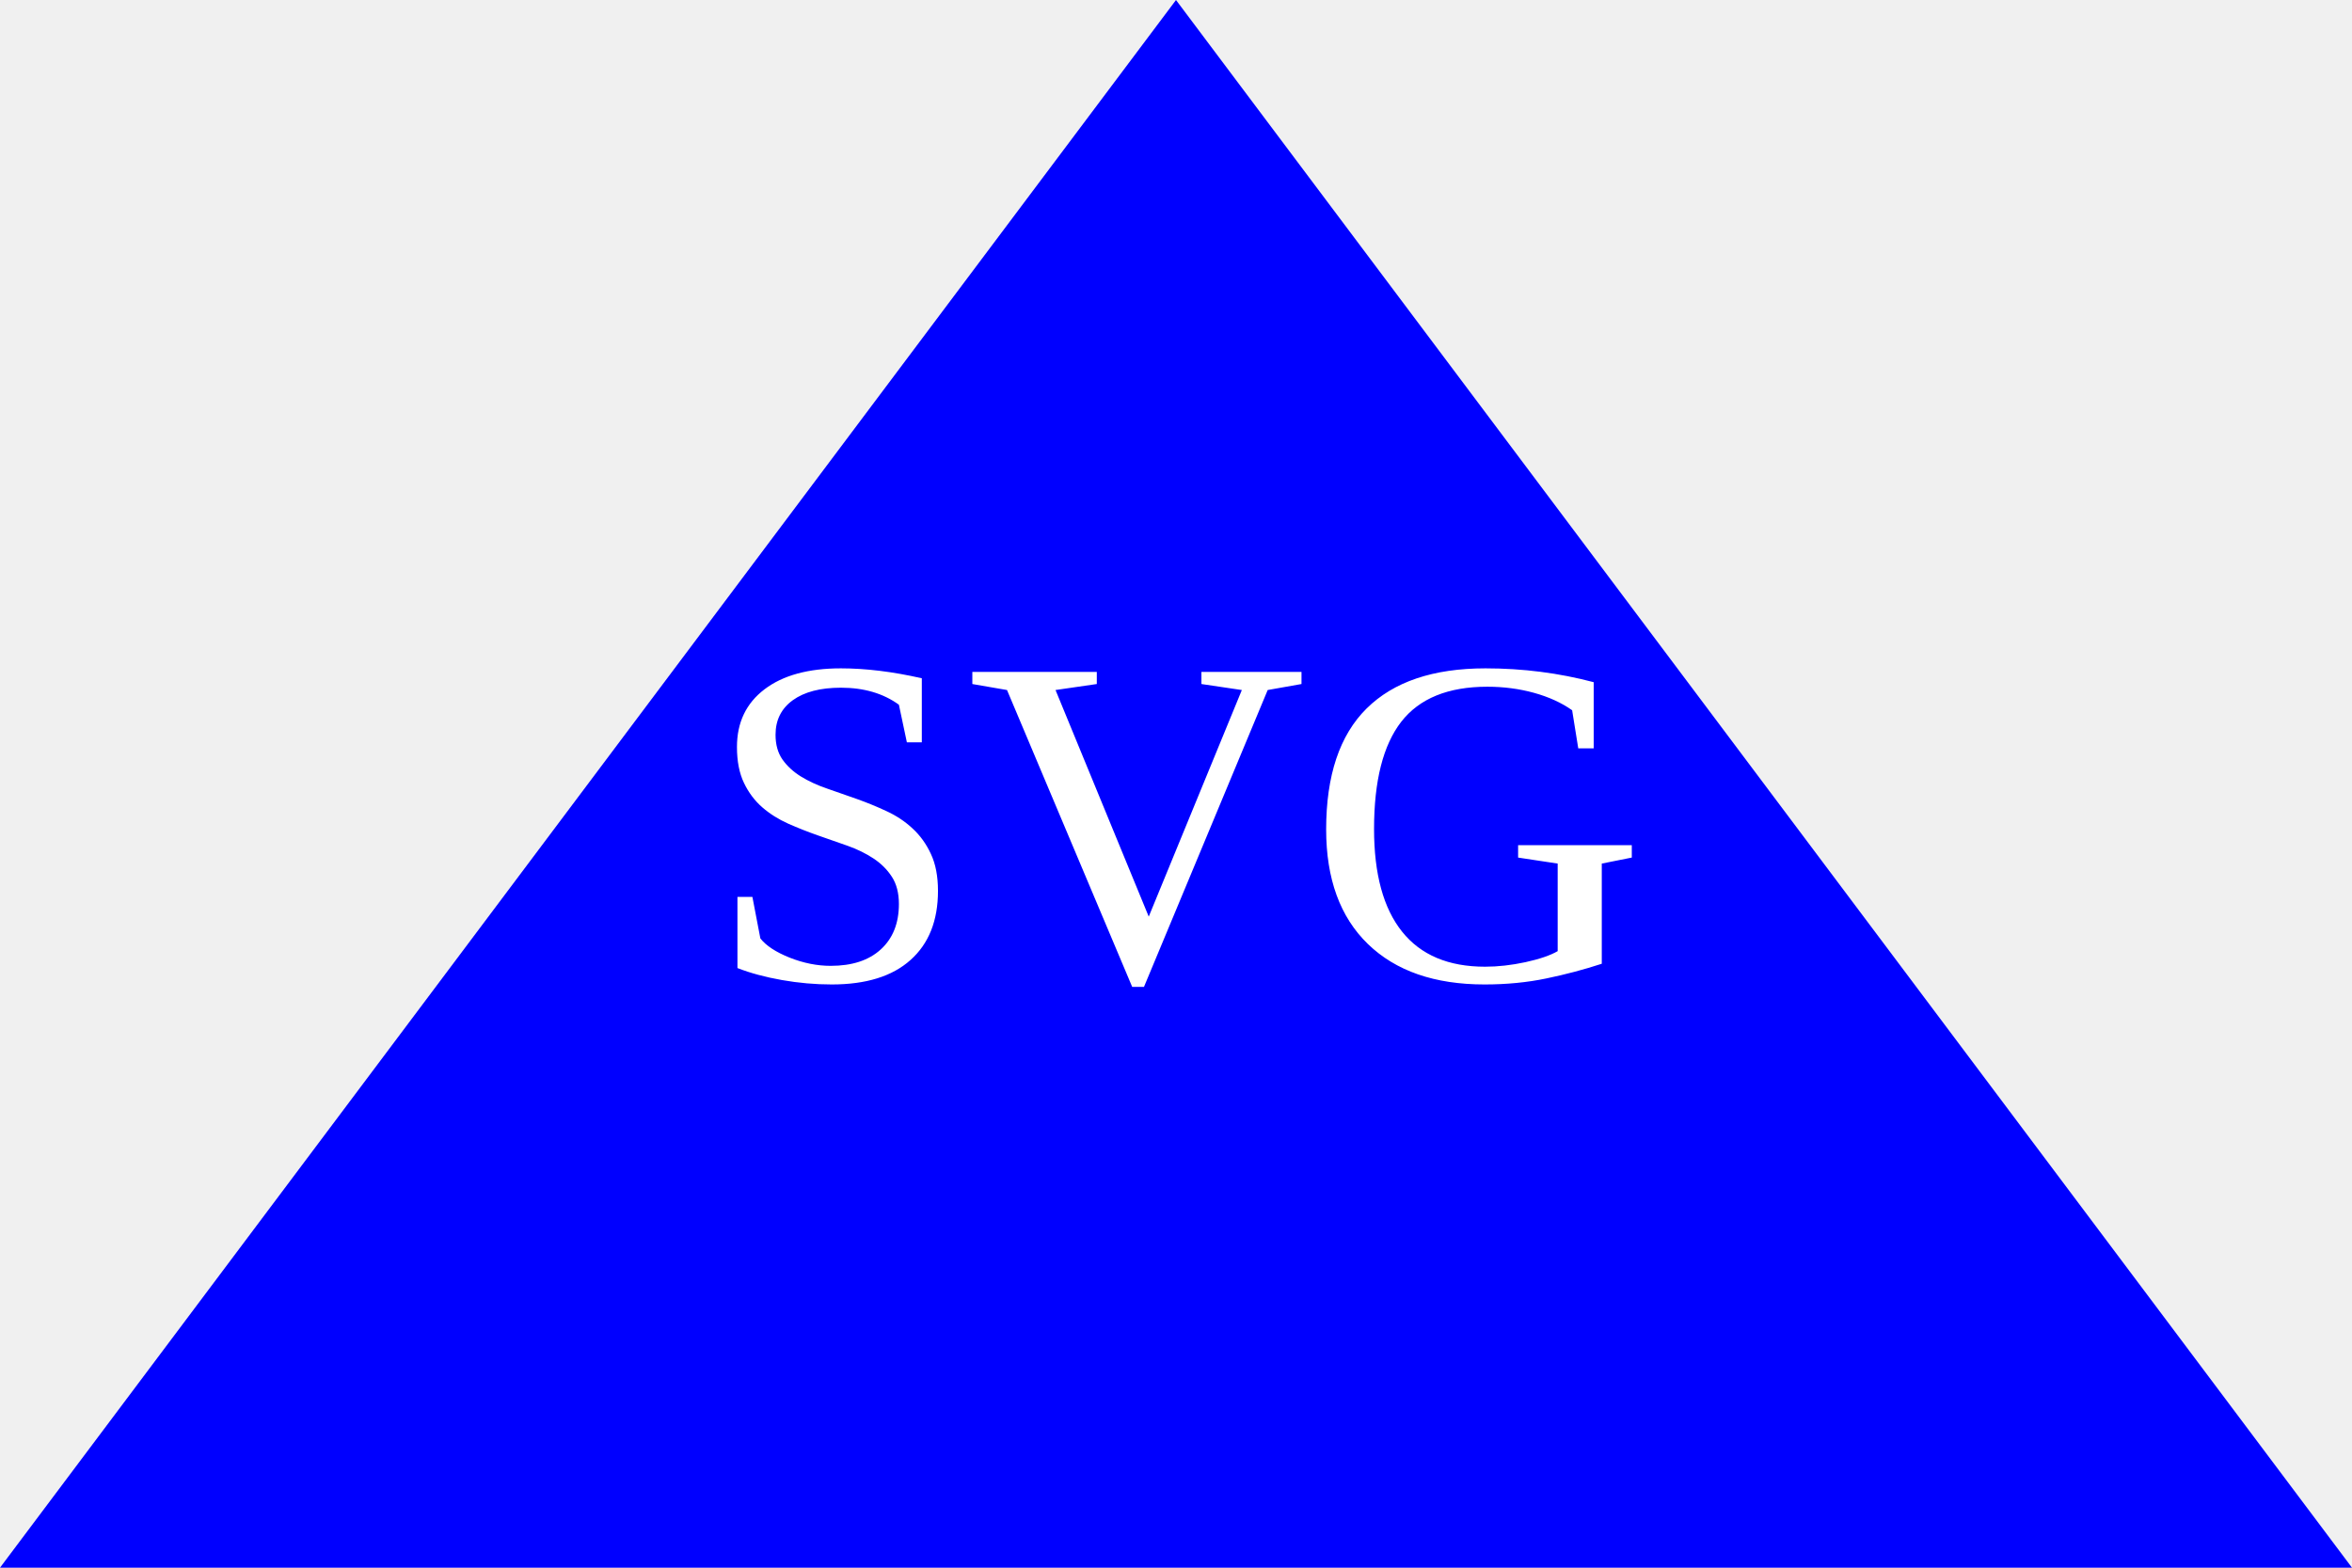
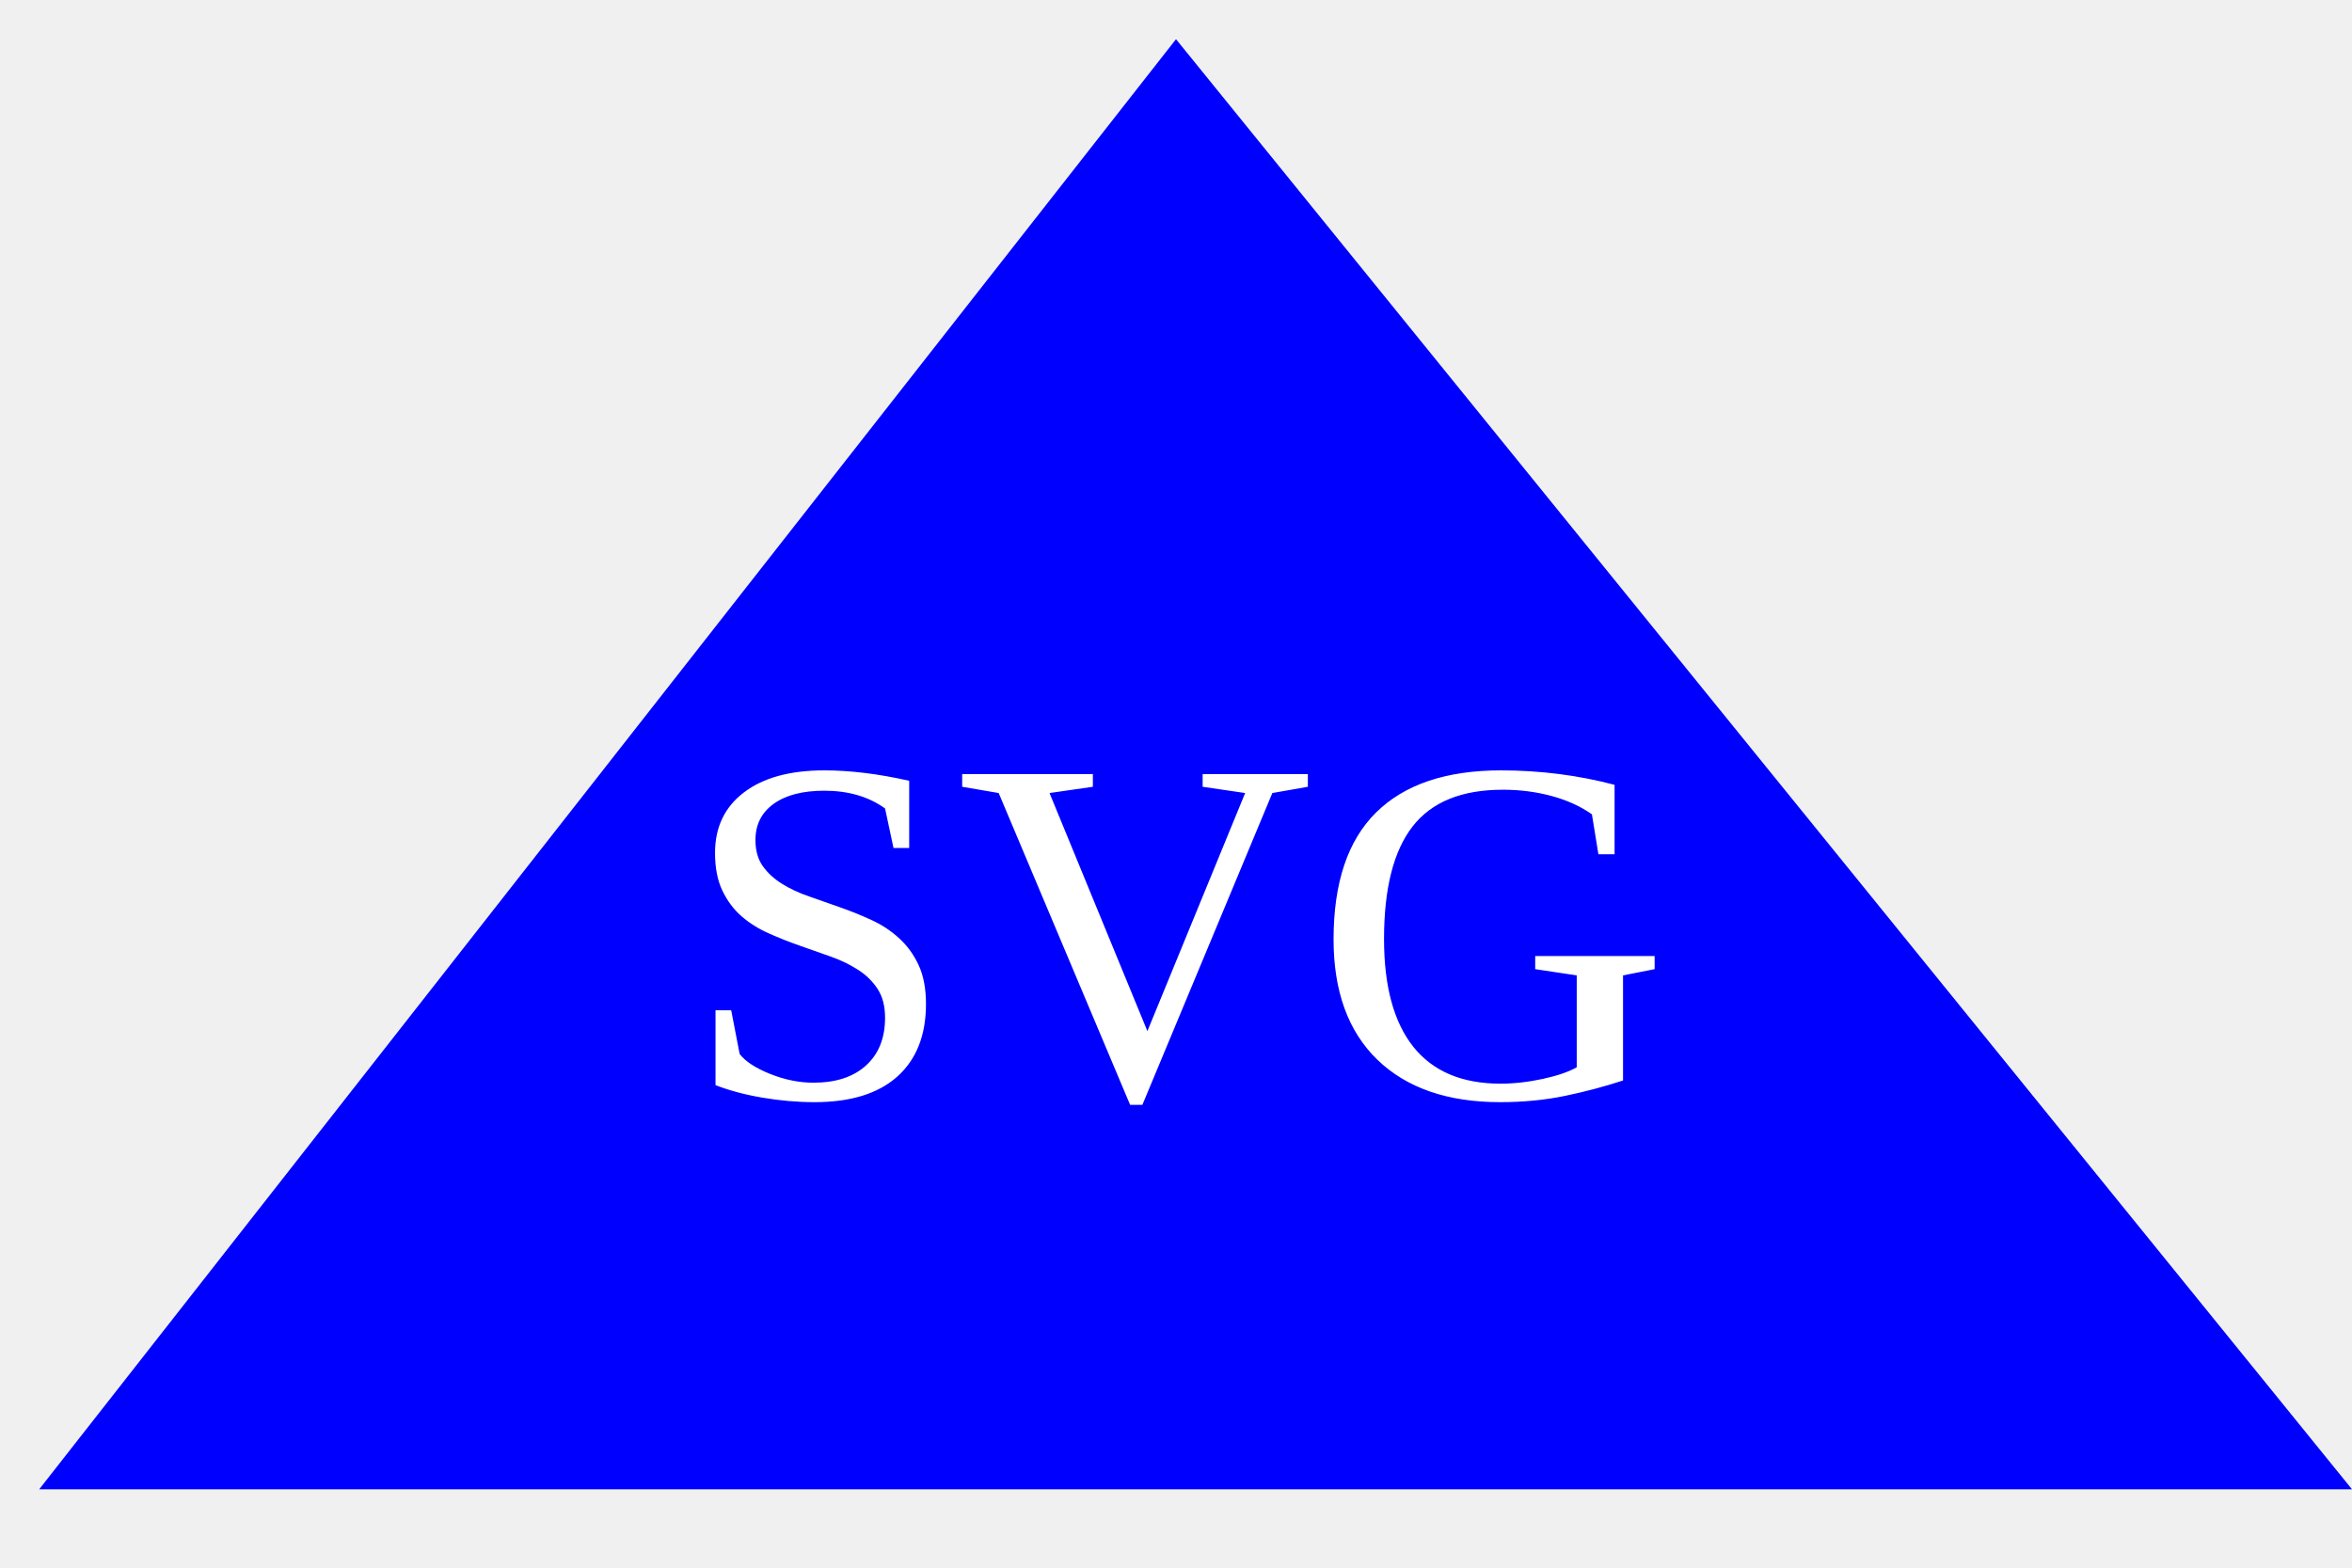
<svg xmlns="http://www.w3.org/2000/svg" version="1.1" width="300" height="200">
-   <polygon height="100%" width="100%" points="0,200 300,200 150,0" fill="blue" />
-   <text x="150" y="125" font-size="60" text-anchor="middle" fill="white">SVG</text>
+   <polygon height="100%" width="100%" points="5,190 300,190 150,5" fill="blue" />
+   <text x="150" y="140" font-size="63" text-anchor="middle" fill="white">SVG</text>
</svg>
